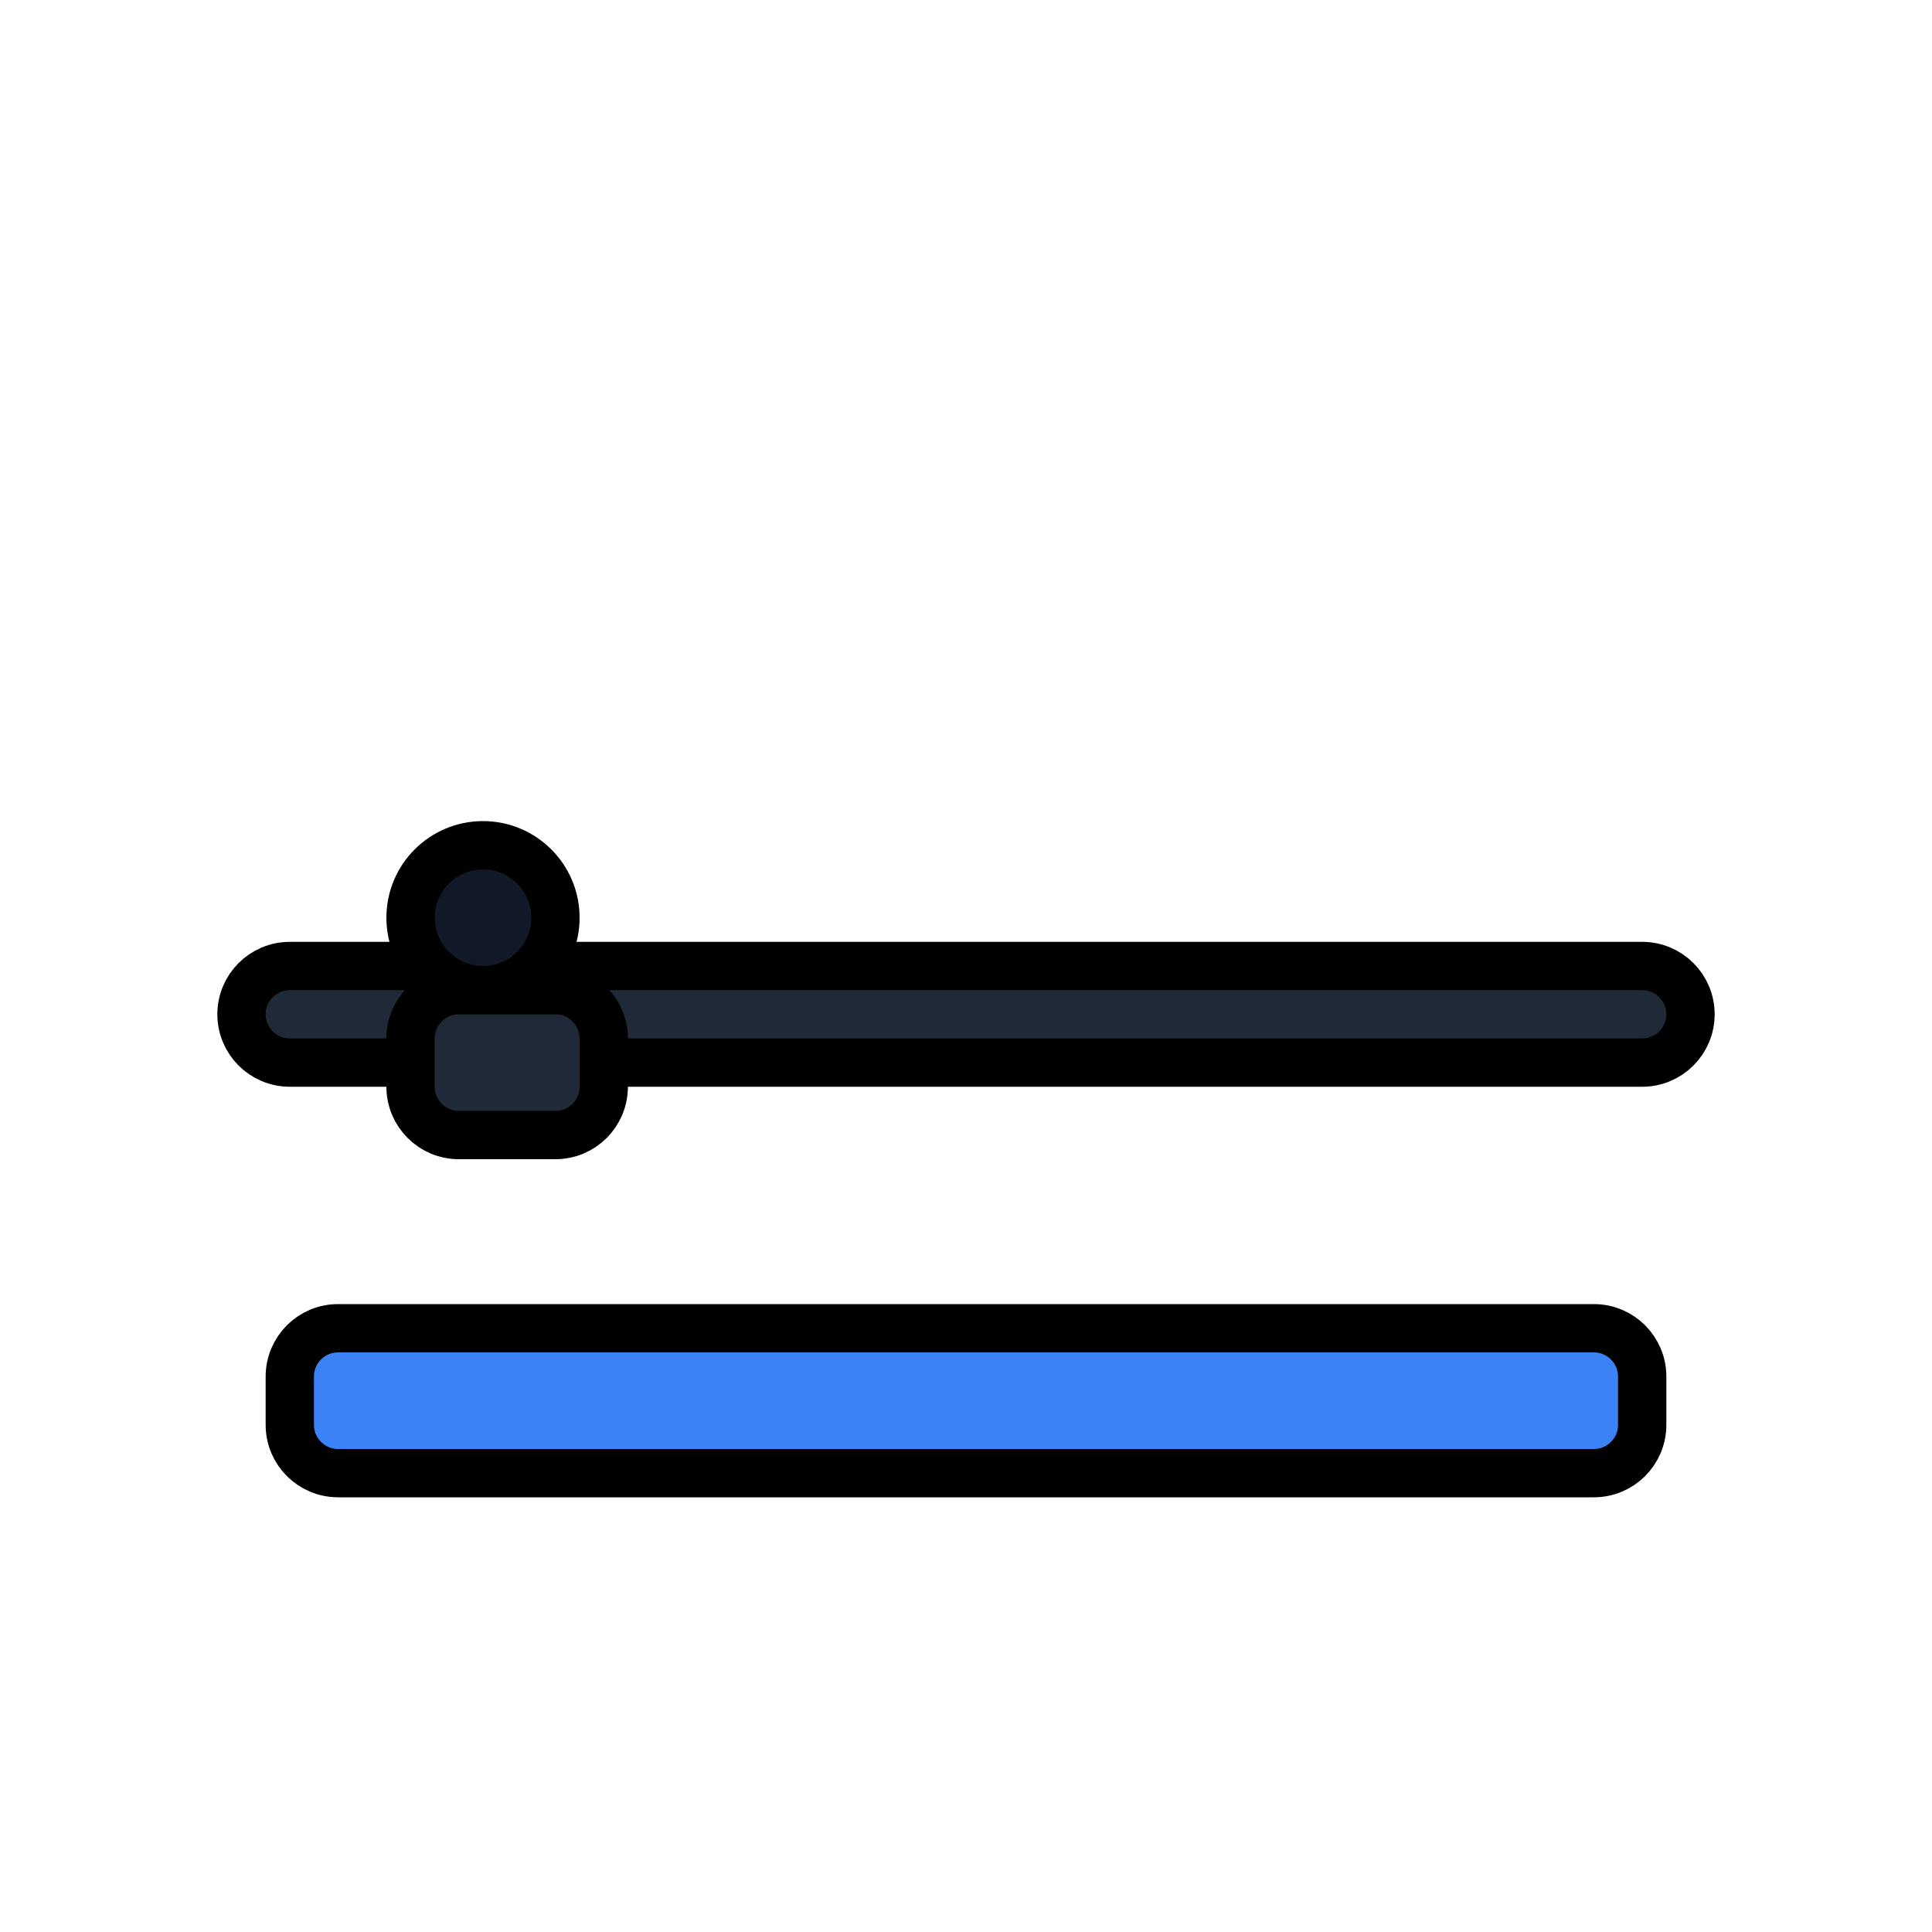
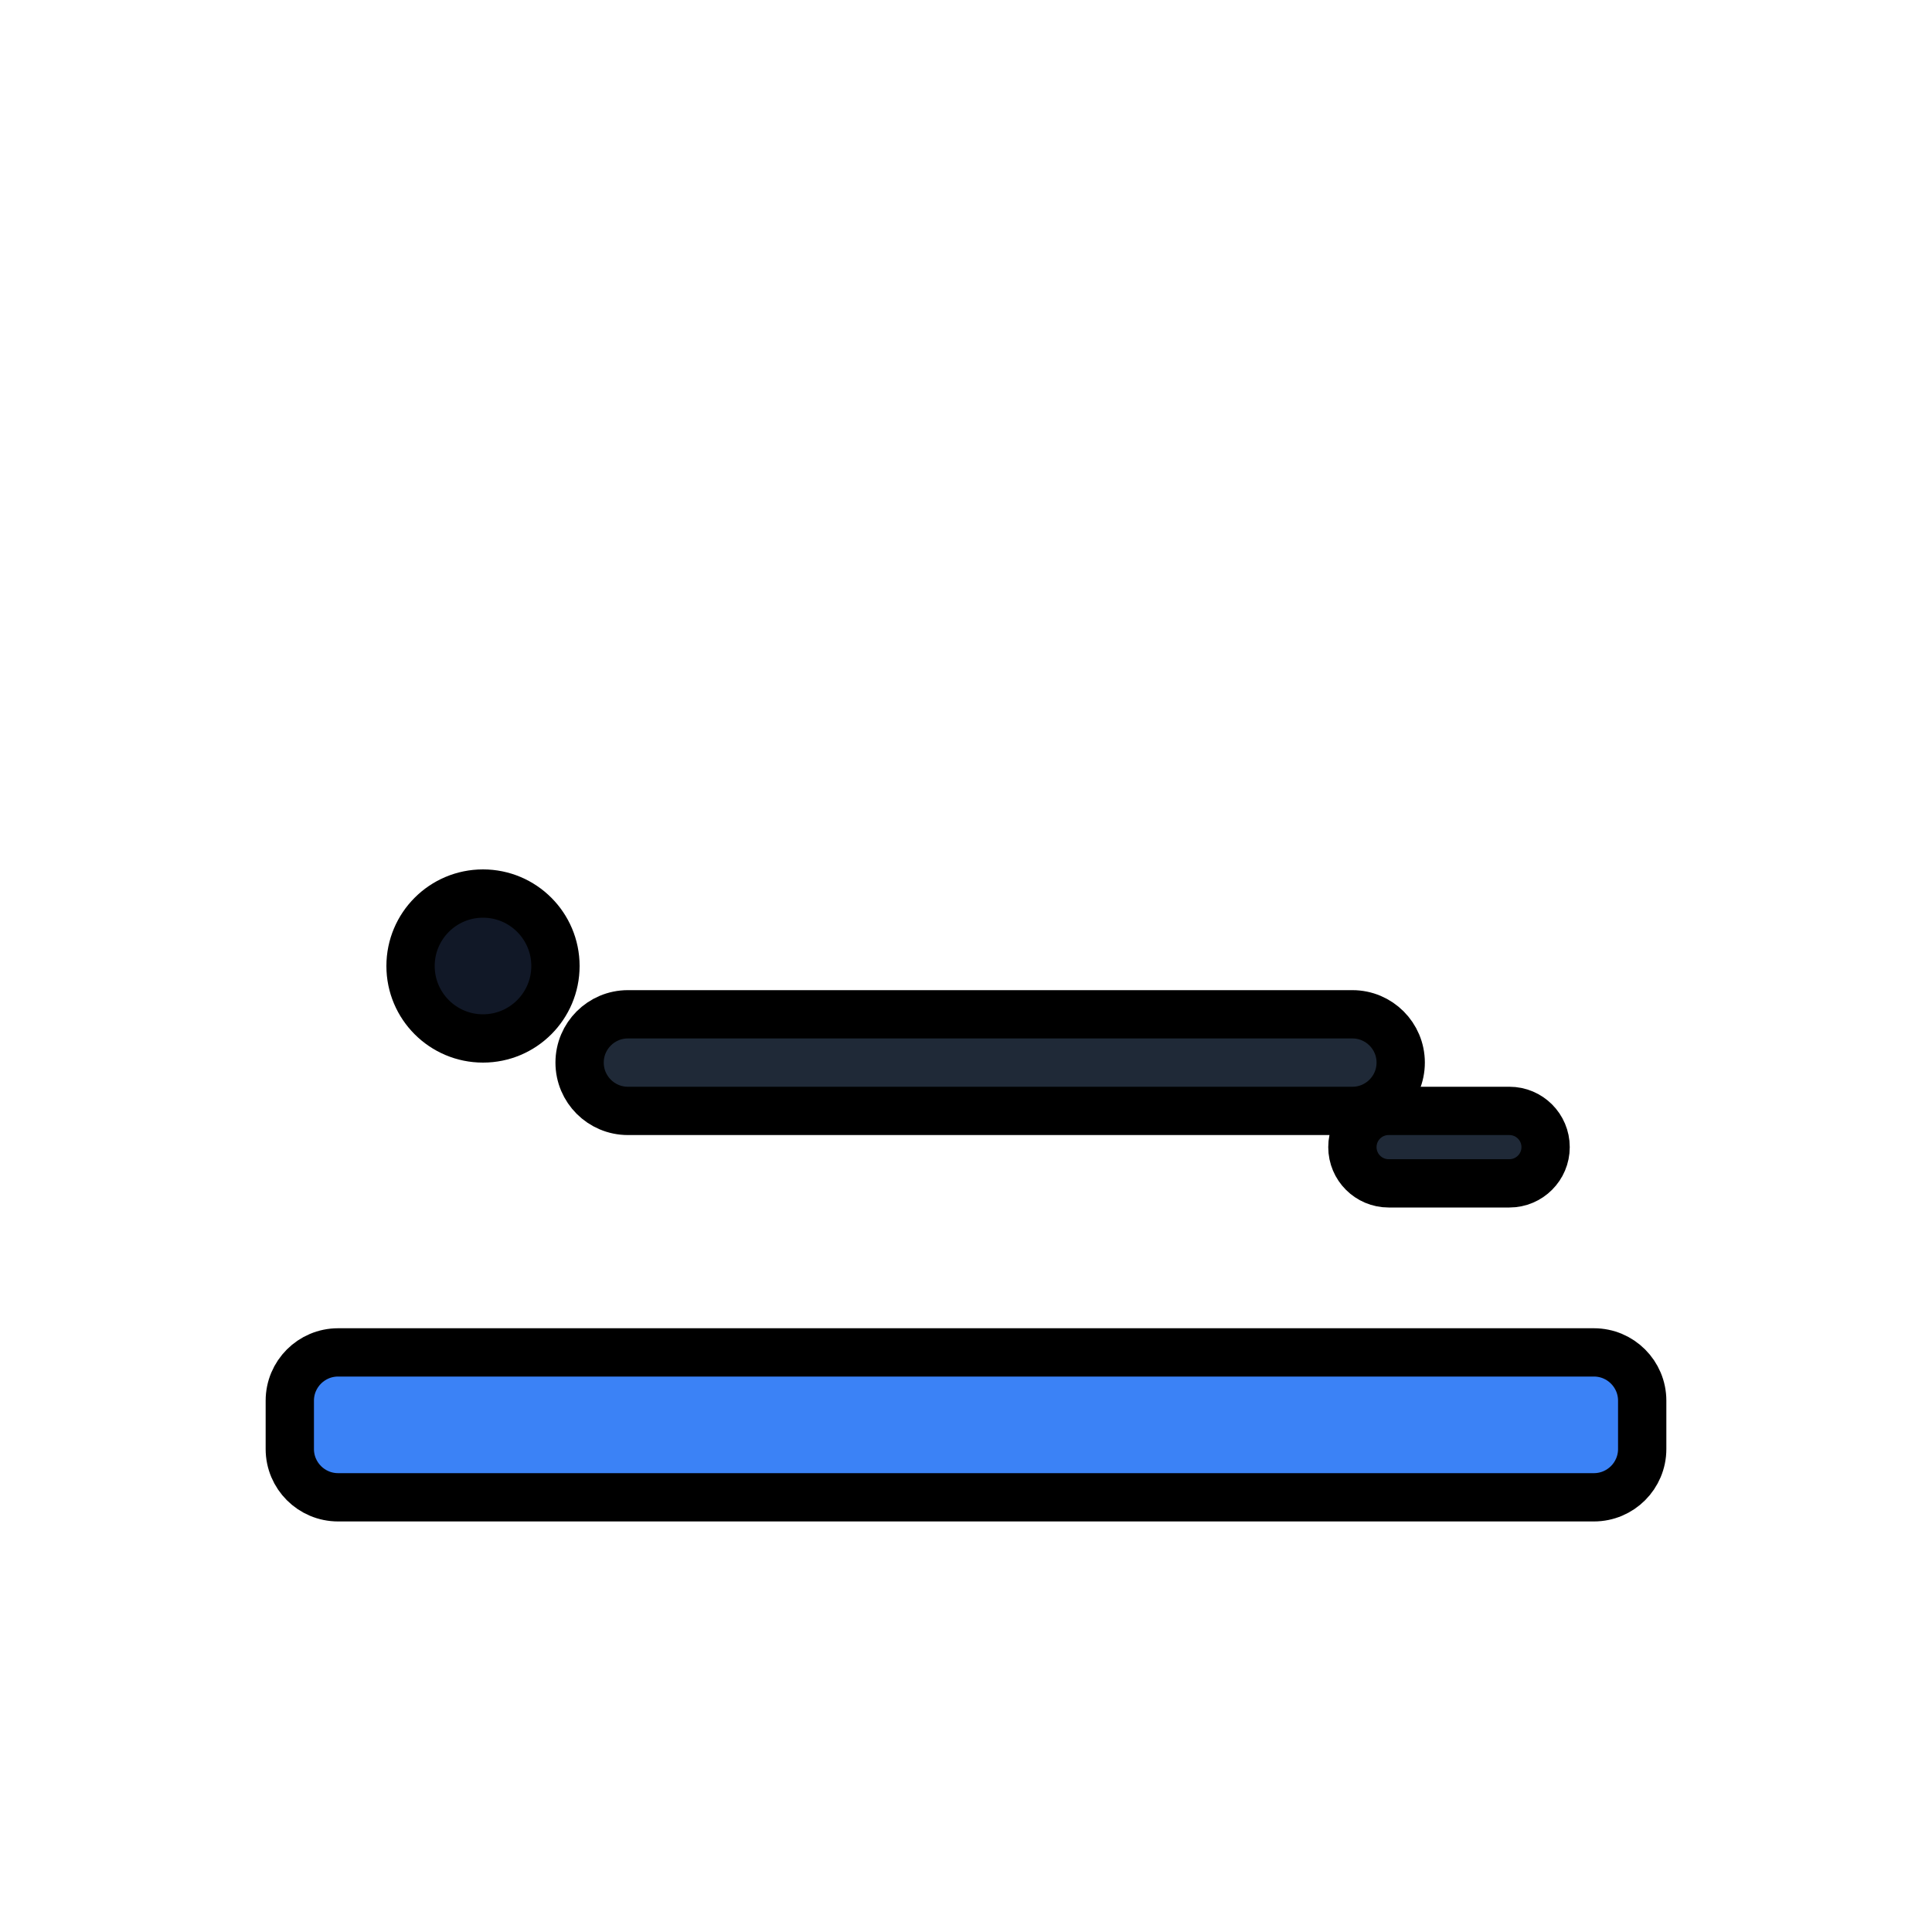
<svg xmlns="http://www.w3.org/2000/svg" viewBox="0 0 80 80">
  <style>
-     @keyframes push { 0%,100% { transform: translateY(0px);} 50% { transform: translateY(8px);} }
-     .body { animation: push 1.1s infinite ease-in-out; transform-origin: 40px 50px; }
+     @keyframes push { 0%,100% { transform: rotate(0deg) translateY(0); } 50% { transform: rotate(8deg) translateY(2px); } }
+     .body { animation: push 1.1s infinite ease-in-out; transform-origin: 60px 46px; }
    .outline, .body * { stroke: #000; stroke-width: 2; stroke-linejoin: round; stroke-linecap: round; vector-effect: non-scaling-stroke; }
    @media (prefers-reduced-motion: reduce) { .body { animation: none; } }
  </style>
-   <rect x="12" y="55" width="56" height="6" rx="2" fill="#3B82F6" class="outline" />
+   <rect x="12" y="56" width="56" height="6" rx="2" fill="#3B82F6" class="outline" />
  <g class="body">
-     <rect x="10" y="40" width="60" height="4" rx="2" fill="#1F2937" class="outline" />
-     <circle cx="20" cy="38" r="3" fill="#111827" class="outline" />
-     <rect x="17" y="41" width="8" height="6" rx="2" fill="#1F2937" class="outline" />
+     <rect x="56" y="46" width="8" height="3" rx="1.5" fill="#1F2937" class="outline" />
+     <rect x="24" y="42" width="34" height="4" rx="2" fill="#1F2937" class="outline" />
+     <circle cx="20" cy="40" r="3" fill="#111827" class="outline" />
  </g>
</svg>
